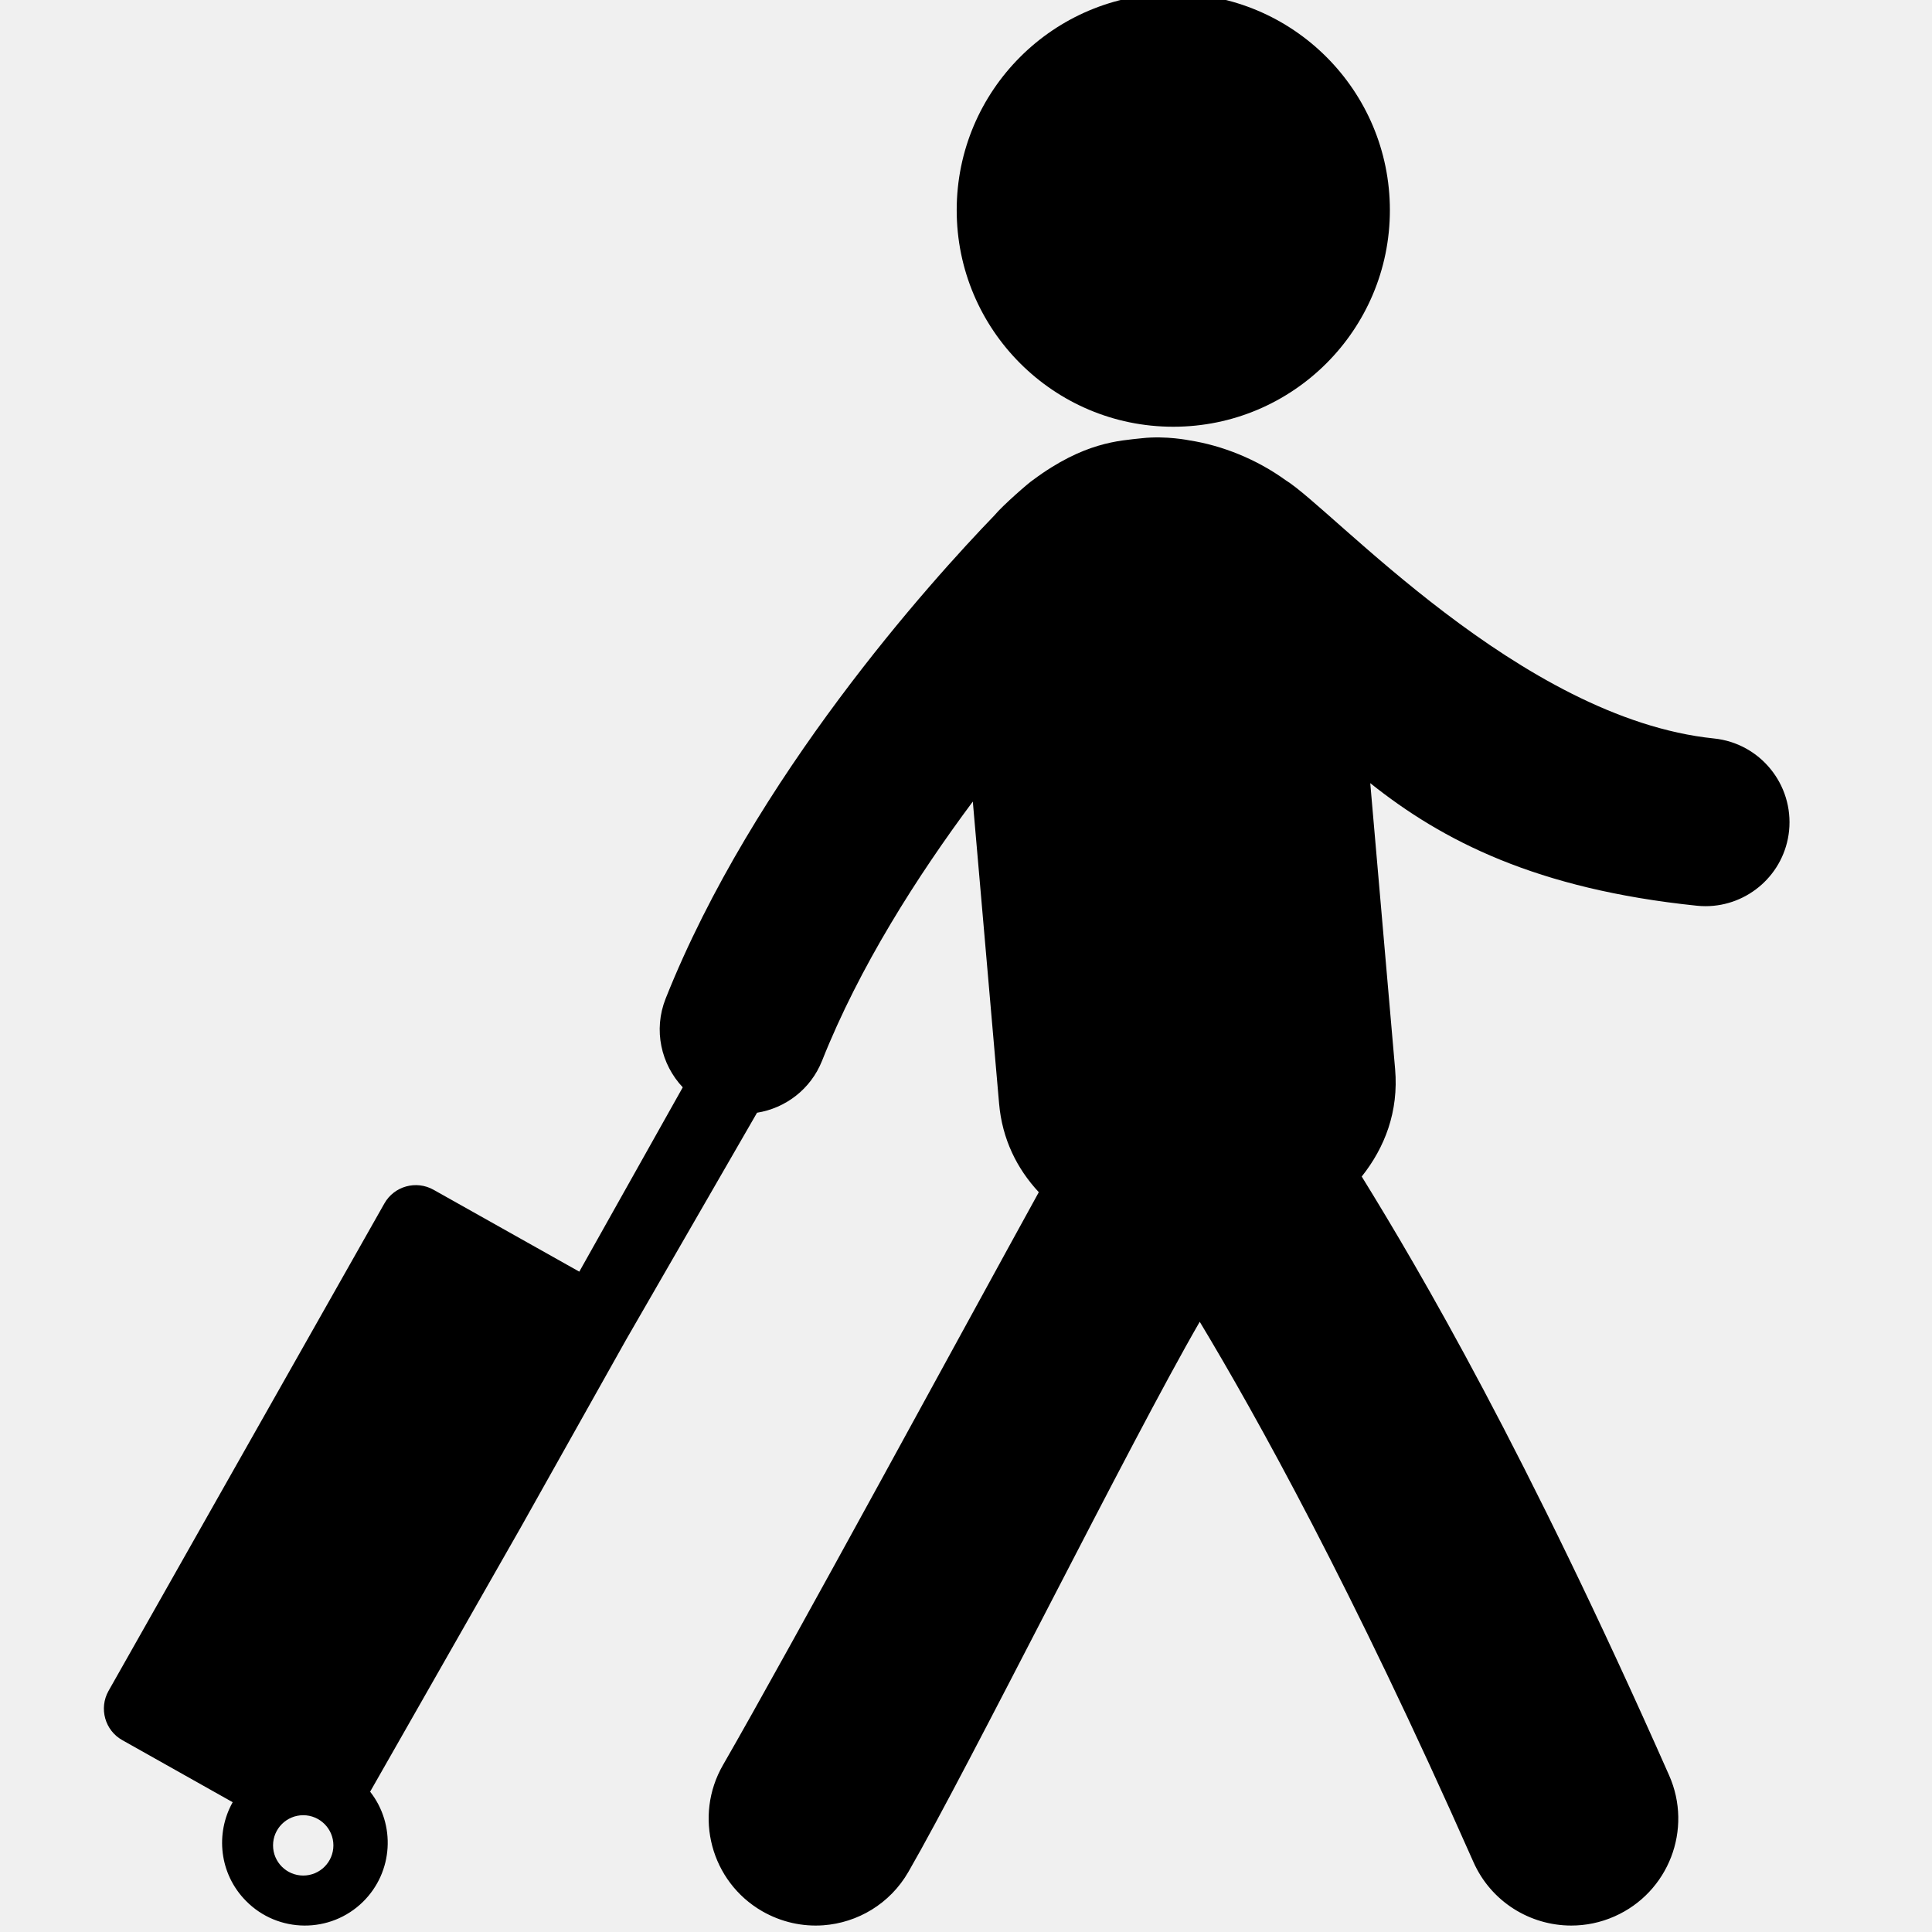
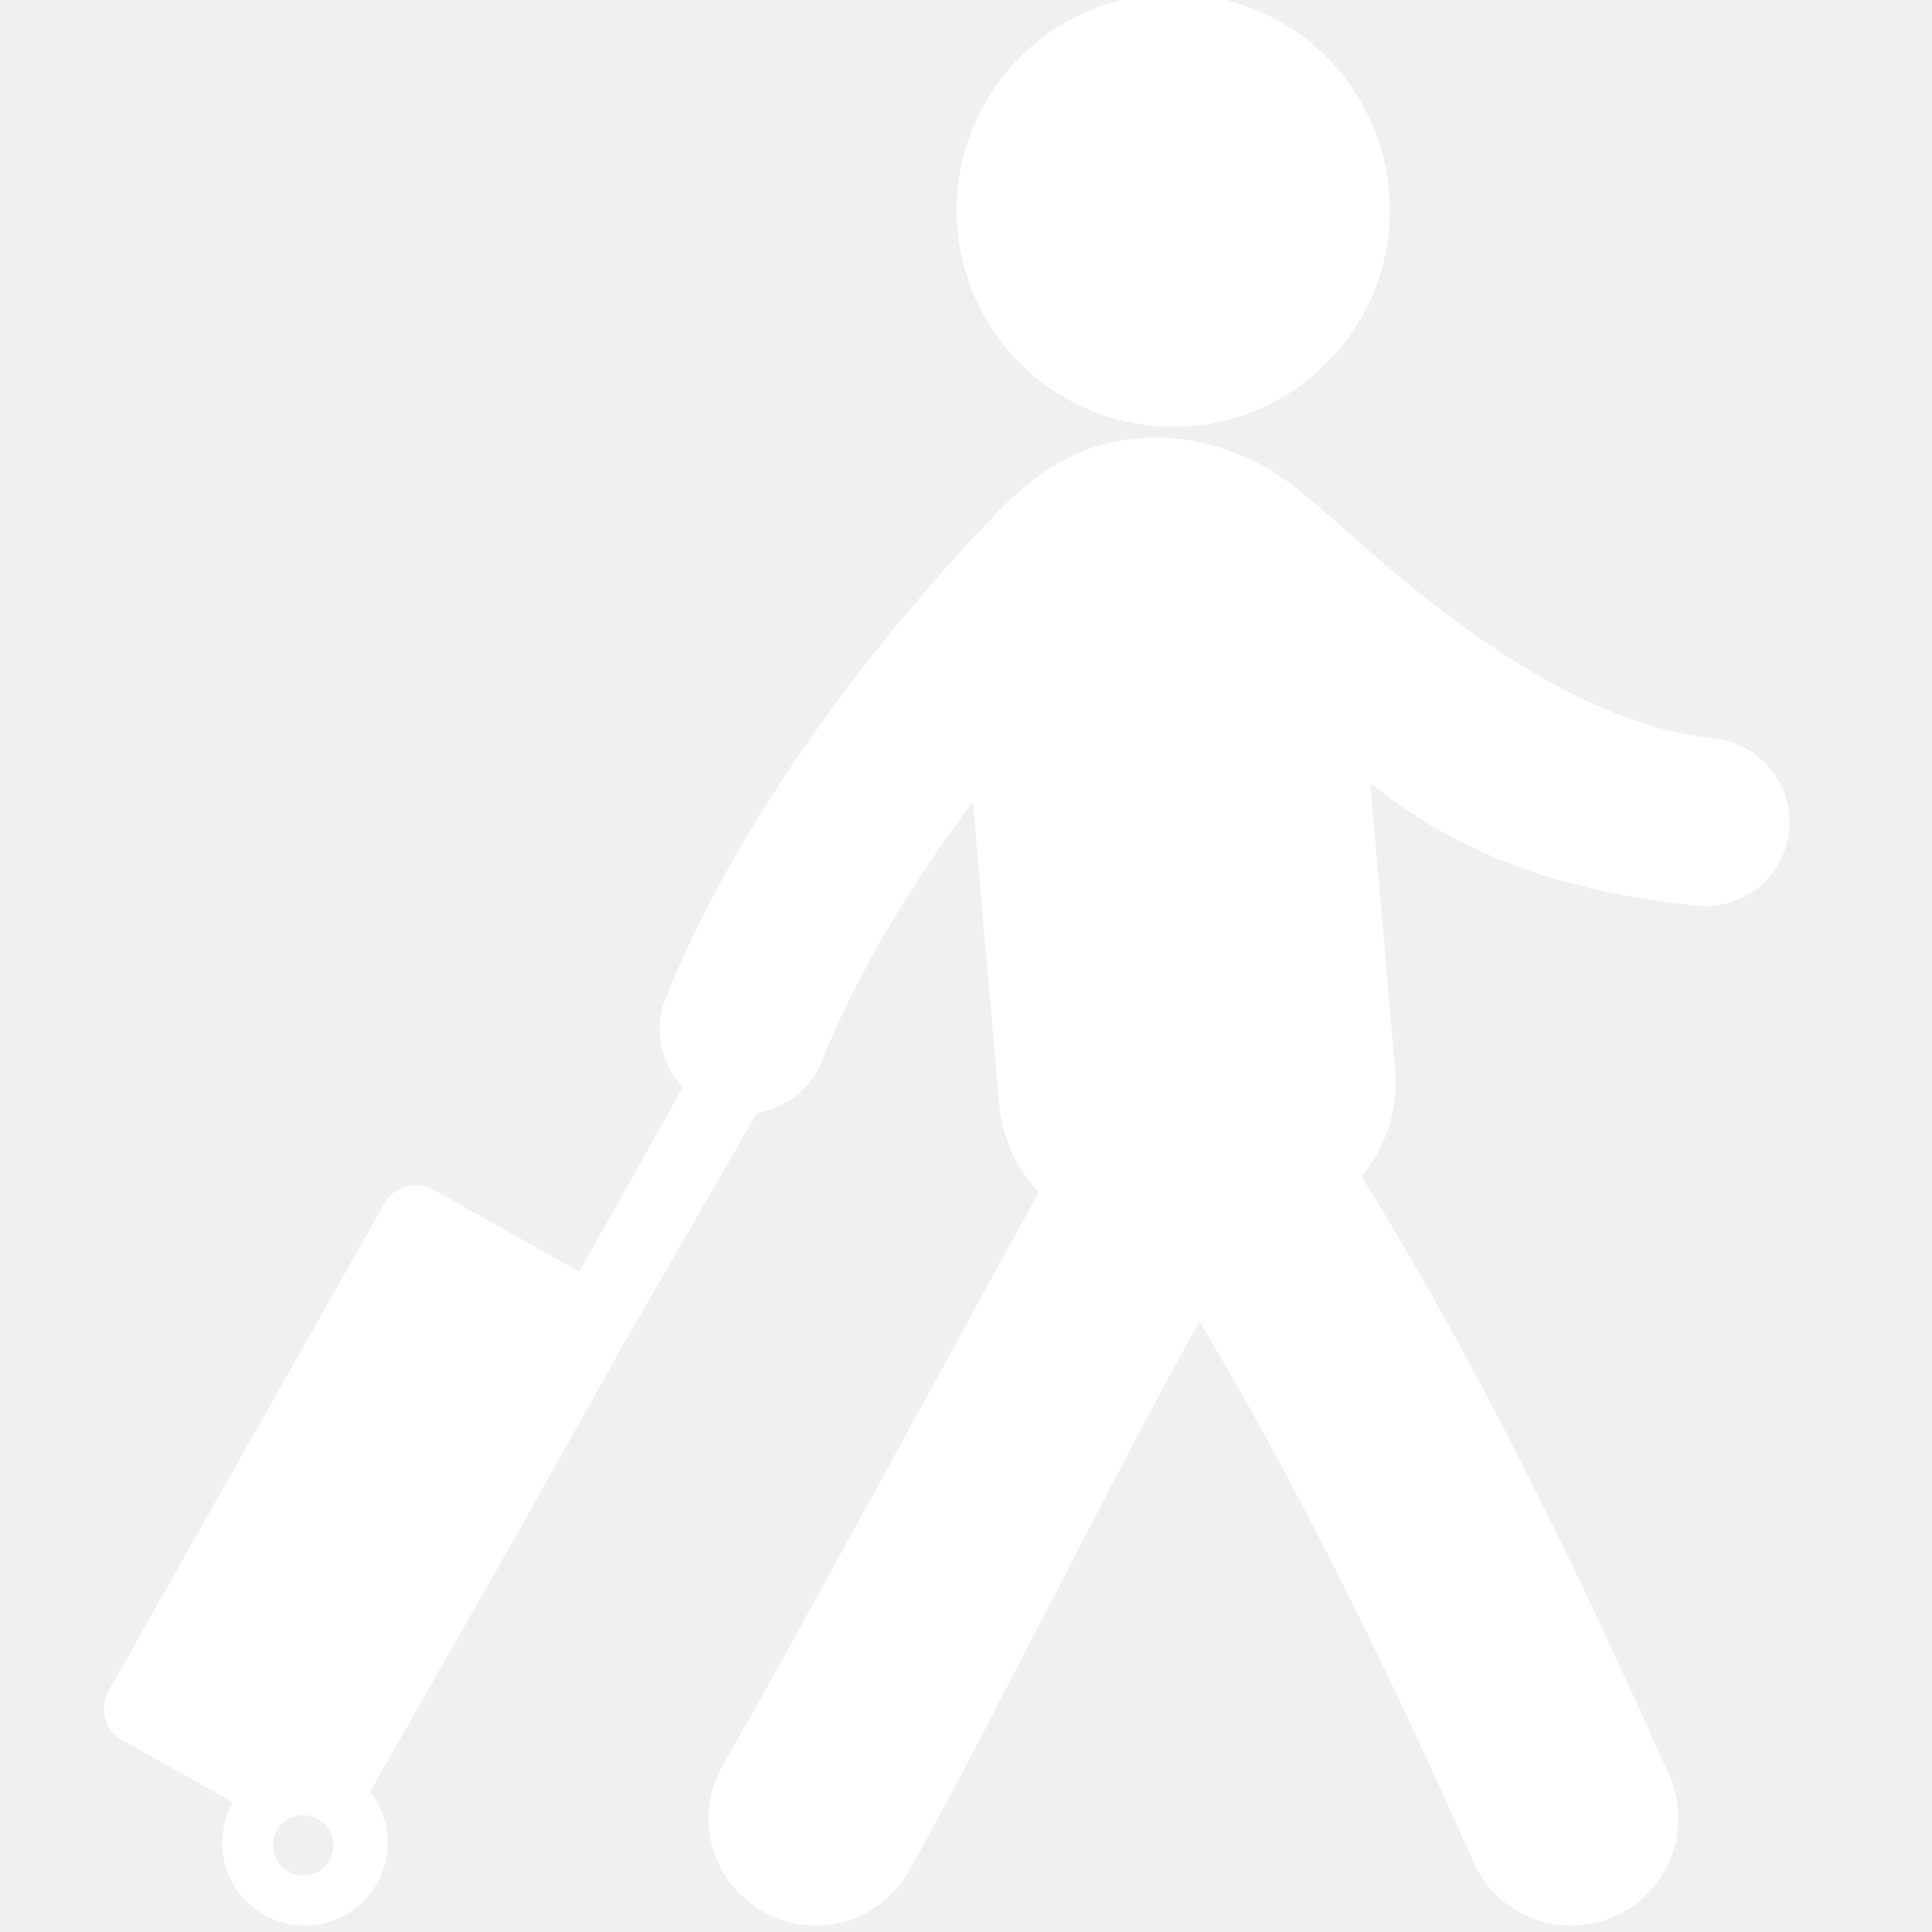
<svg xmlns="http://www.w3.org/2000/svg" version="1.1" id="Capa_1" x="0px" y="0px" width="300px" height="300px" viewBox="150 0 300 300" enable-background="new 150 0 300 300" xml:space="preserve">
  <g>
    <g>
-       <circle cx="332.188" cy="32.632" r="33.632" />
-       <path d="M416.14,114.669c-30.054-3.091-59.194-35.614-66.527-40.118c-4.499-3.248-9.82-5.375-14.91-6.169    c0,0-3.618-0.75-7.357-0.338c-3.578,0.397-9.021,0.583-16.987,6.521c-0.576,0.358-4.646,3.902-5.93,5.446    c-9.917,10.278-37.395,40.675-51.073,75.06c-1.933,4.885-0.707,10.19,2.661,13.769l-16.063,28.623l-22.628-12.713    c-2.701-1.52-6.129-0.57-7.647,2.135l-42.829,75.68c-1.516,2.701-0.557,6.145,2.151,7.648l17.13,9.634    c-2.727,4.854-2.071,11.134,2.049,15.308c4.968,5.071,13.129,5.133,18.191,0.15c4.705-4.641,5.089-12.011,1.103-17.092    l23.386-41.031l16.384-29.193l20.308-35.205c4.391-0.698,8.327-3.625,10.095-8.066c5.789-14.574,14.753-28.618,23.411-40.254    l4.079,46.885c0.473,5.508,2.767,10.127,6.168,13.774c-10.519,19.073-38.824,71.232-49.043,88.953    c-4.578,7.952-1.857,18.114,6.091,22.697c2.984,1.711,6.286,2.415,9.484,2.185c5.319-0.385,10.352-3.323,13.212-8.284    c9.521-16.506,34.354-66.6,45.246-85.429c8.732,14.511,23.61,41.215,42.484,83.857c2.744,6.215,8.826,9.897,15.209,9.897    c2.258,0,4.533-0.454,6.725-1.427c8.387-3.711,12.183-13.521,8.462-21.908c-22.258-50.323-38.646-78.26-47.727-92.972    c3.589-4.505,5.751-10.104,5.185-16.677l-3.861-44.409c11.186,8.931,25.781,16.455,50.702,19.032    c0.463,0.049,0.911,0.072,1.364,0.072c6.601,0,12.276-4.995,12.97-11.709C428.529,121.823,423.317,115.407,416.14,114.669z     M197.086,291.234c-2.588,0-4.687-2.098-4.687-4.684s2.099-4.684,4.687-4.684c2.584,0,4.684,2.098,4.684,4.684    C201.769,289.139,199.671,291.234,197.086,291.234z" />
+       <circle fill="#FFFFFF" cx="332.188" cy="32.632" r="33.632" />
+       <path fill="#FFFFFF" d="M416.14,114.669c-30.054-3.091-59.194-35.614-66.527-40.118c-4.499-3.248-9.82-5.375-14.91-6.169    c0,0-3.618-0.75-7.357-0.338c-3.578,0.397-9.021,0.583-16.987,6.521c-0.576,0.358-4.646,3.902-5.93,5.446    c-9.917,10.278-37.395,40.675-51.073,75.06c-1.933,4.885-0.707,10.19,2.661,13.769l-16.063,28.623l-22.628-12.713    c-2.701-1.52-6.129-0.57-7.647,2.135l-42.829,75.68c-1.516,2.701-0.557,6.145,2.151,7.648l17.13,9.634    c-2.727,4.854-2.071,11.134,2.049,15.308c4.968,5.071,13.129,5.133,18.191,0.15c4.705-4.641,5.089-12.011,1.103-17.092    l23.386-41.031l16.384-29.193l20.308-35.205c4.391-0.698,8.327-3.625,10.095-8.066c5.789-14.574,14.753-28.618,23.411-40.254    l4.079,46.885c0.473,5.508,2.767,10.127,6.168,13.774c-10.519,19.073-38.824,71.232-49.043,88.953    c-4.578,7.952-1.857,18.114,6.091,22.697c2.984,1.711,6.286,2.415,9.484,2.185c5.319-0.385,10.352-3.323,13.212-8.284    c9.521-16.506,34.354-66.6,45.246-85.429c8.732,14.511,23.61,41.215,42.484,83.857c2.744,6.215,8.826,9.897,15.209,9.897    c2.258,0,4.533-0.454,6.725-1.427c8.387-3.711,12.183-13.521,8.462-21.908c-22.258-50.323-38.646-78.26-47.727-92.972    c3.589-4.505,5.751-10.104,5.185-16.677l-3.861-44.409c11.186,8.931,25.781,16.455,50.702,19.032    c0.463,0.049,0.911,0.072,1.364,0.072c6.601,0,12.276-4.995,12.97-11.709C428.529,121.823,423.317,115.407,416.14,114.669z     M197.086,291.234c-2.588,0-4.687-2.098-4.687-4.684s2.099-4.684,4.687-4.684c2.584,0,4.684,2.098,4.684,4.684    C201.769,289.139,199.671,291.234,197.086,291.234z" />
    </g>
  </g>
</svg>
